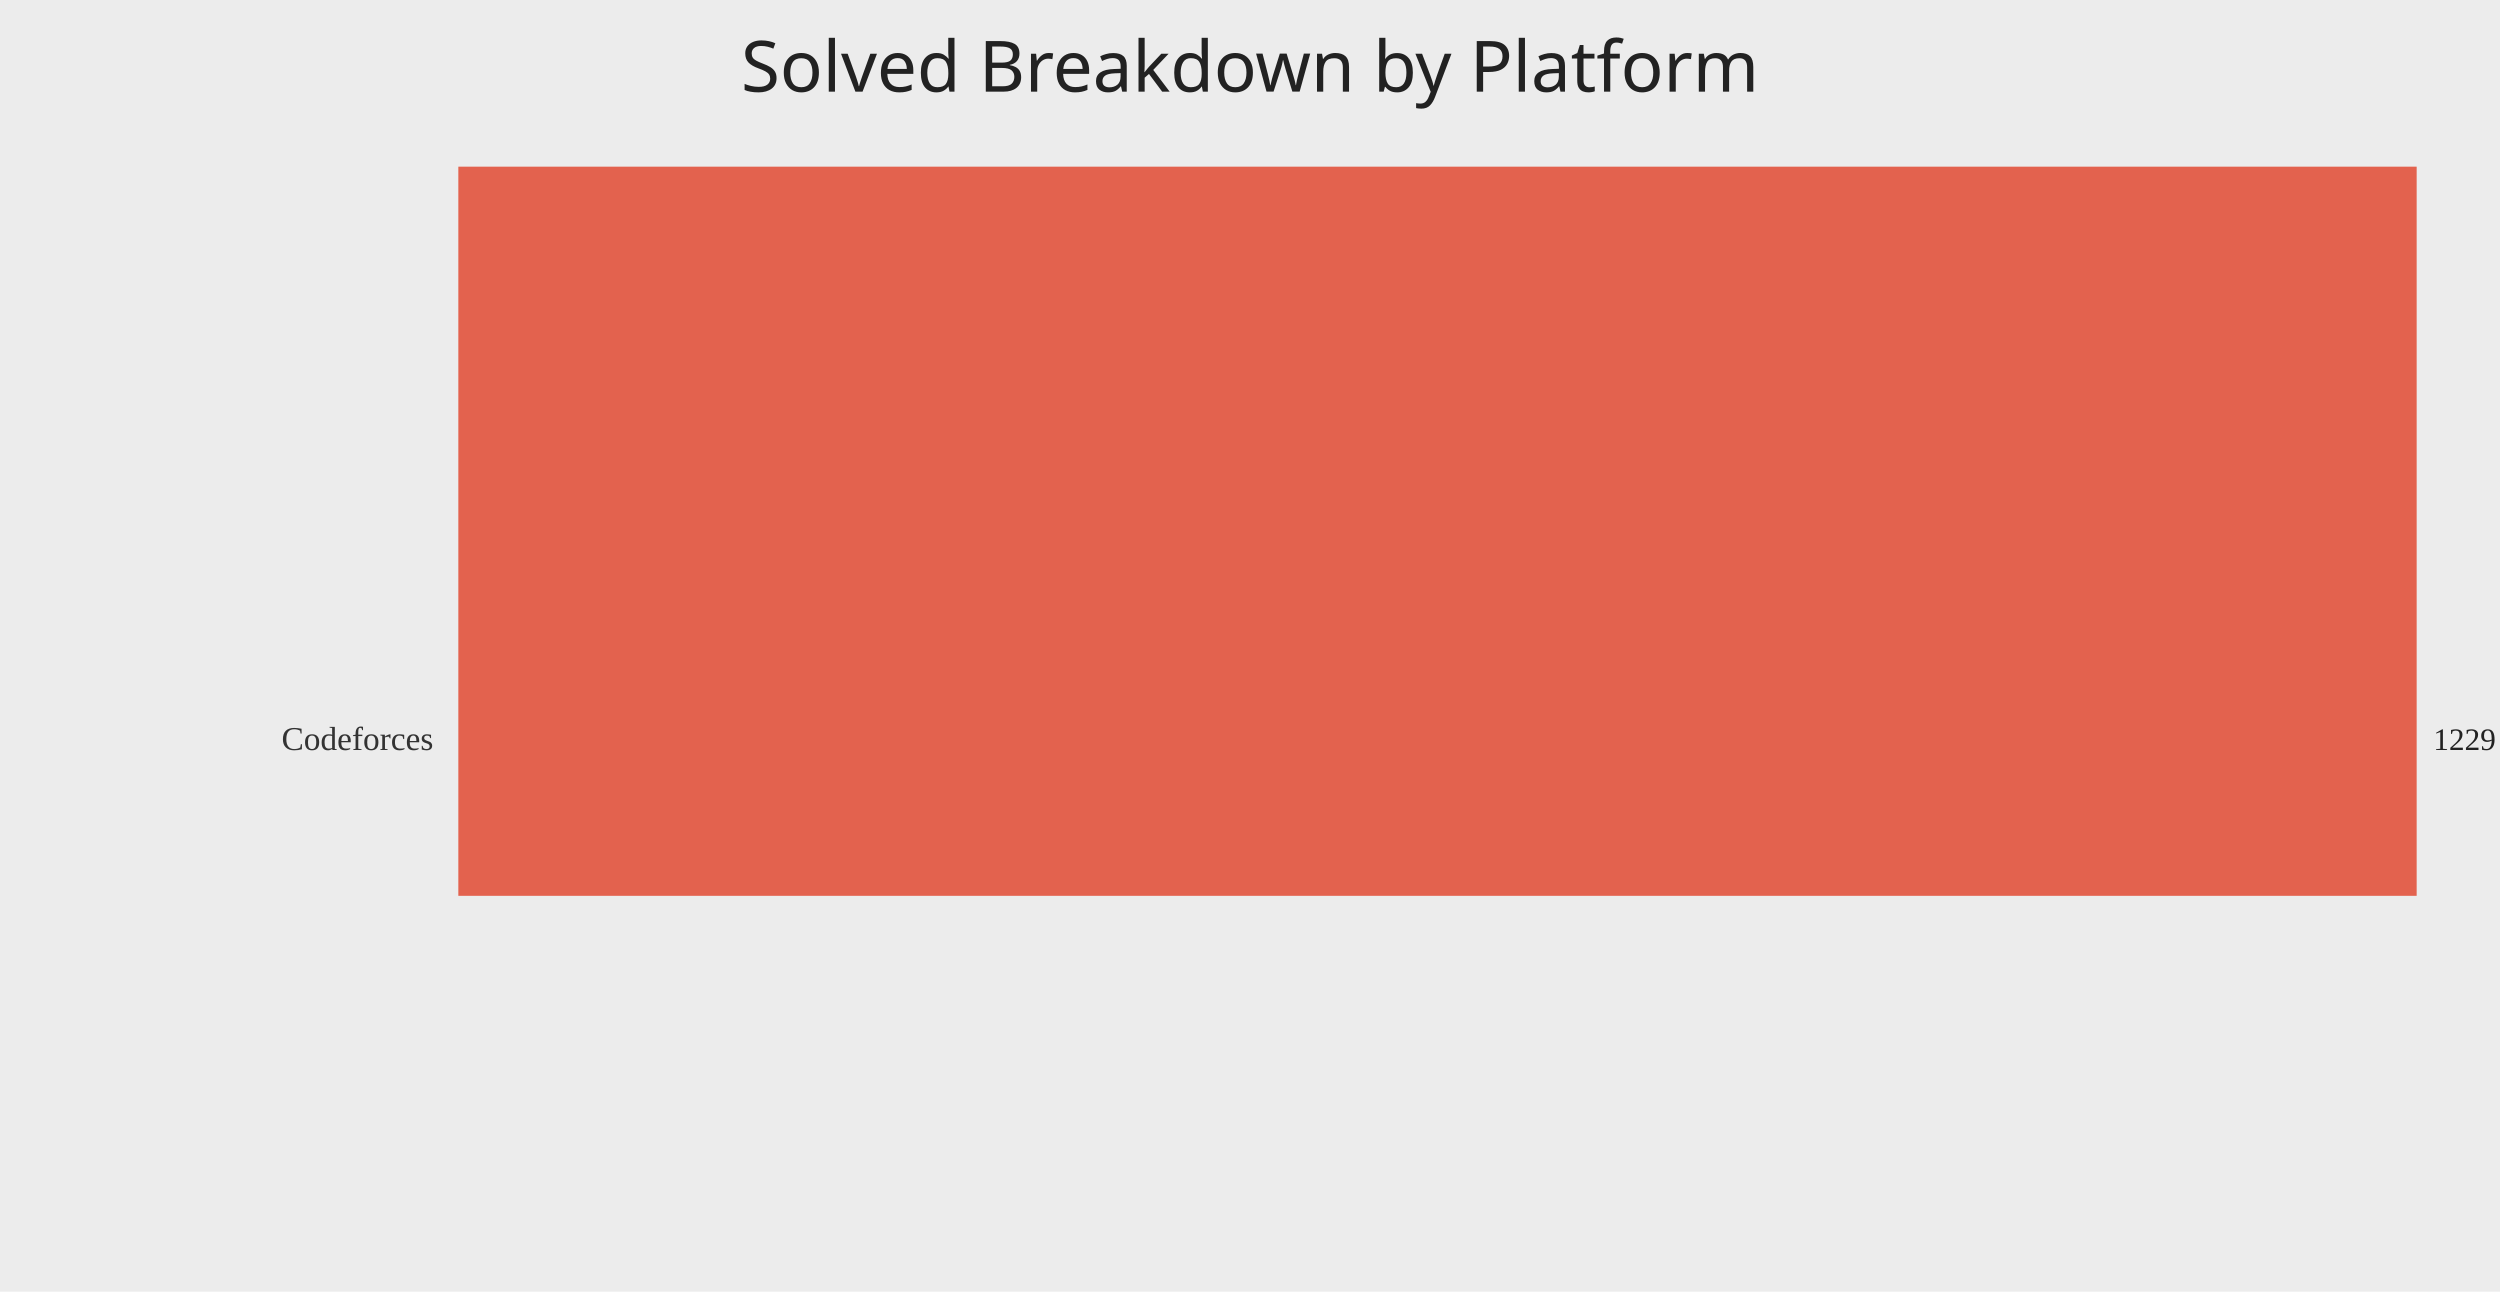
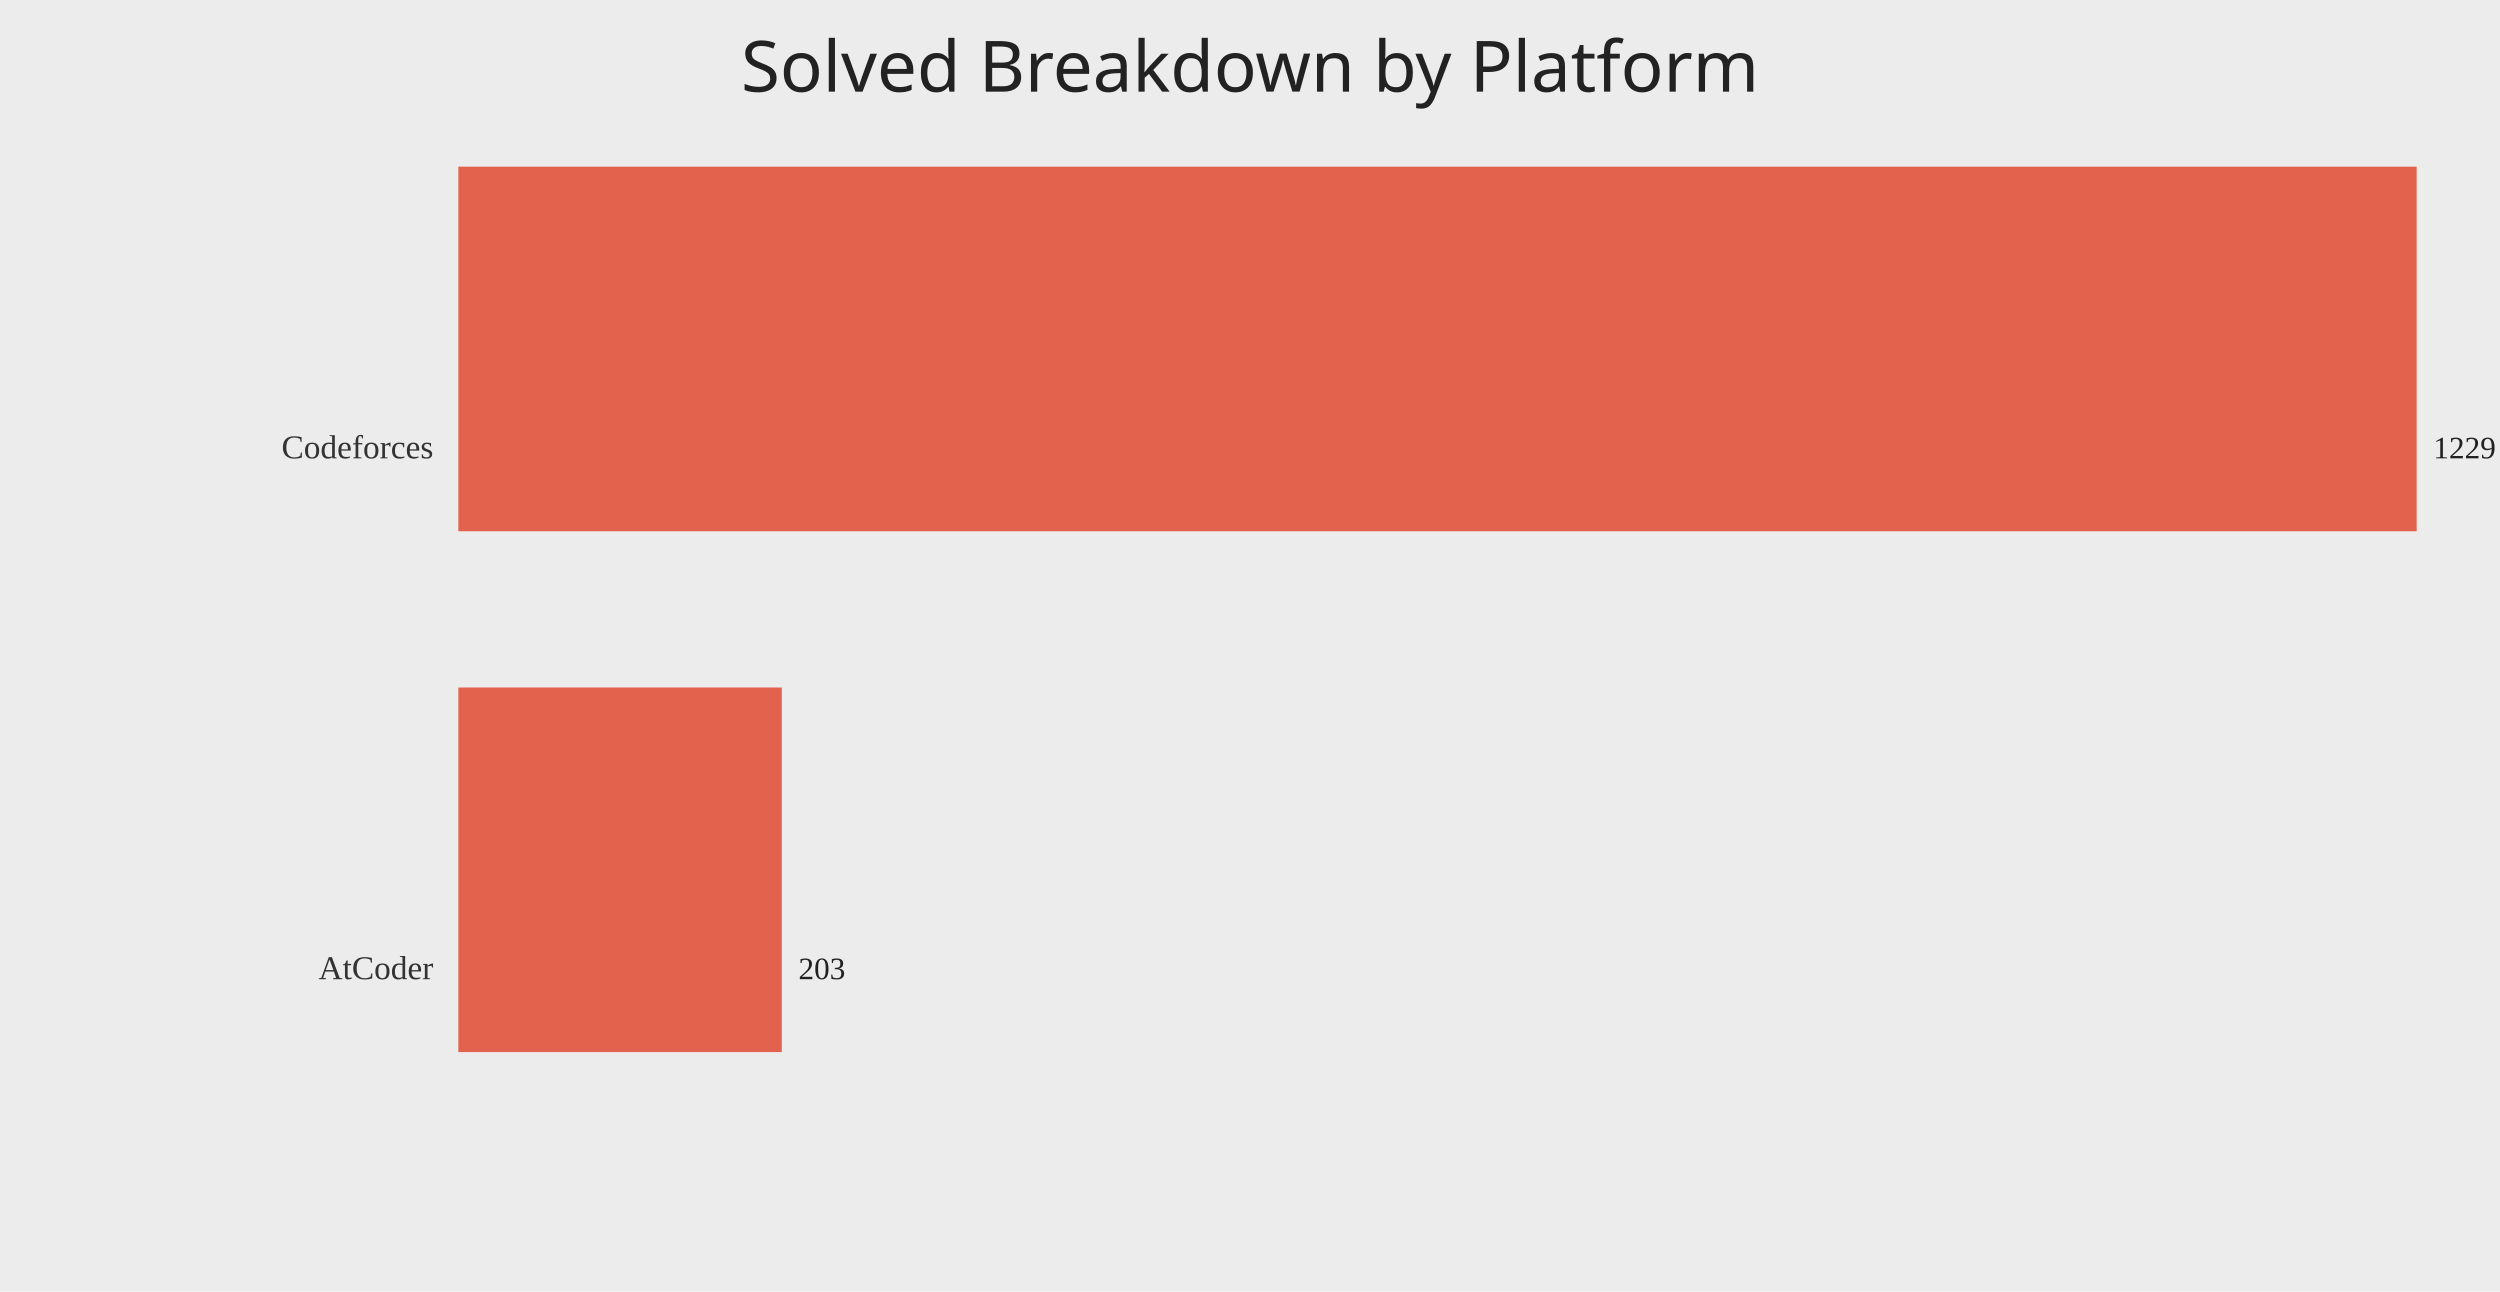
<svg xmlns="http://www.w3.org/2000/svg" width="1200" height="620">
  <rect width="100%" height="100%" fill="#ececec" />
  <text x="50%" y="44" text-anchor="middle" fill="#222" font-size="34" font-family="Comic Sans MS, Segoe UI">Solved Breakdown by Platform</text>
-   <text x="208" y="360.00" text-anchor="end" fill="#333" font-size="16">Codeforces</text>
-   <rect x="220" y="80.00" width="940.00" height="350.00" fill="#e24a33" opacity="0.85" />
-   <text x="1168.00" y="360.00" fill="#222" font-size="15">1229</text>
+   <text x="208" y="220.00" text-anchor="end" fill="#333" font-size="16">Codeforces</text>
+   <rect x="220" y="80.00" width="940.00" height="175.00" fill="#e24a33" opacity="0.85" />
+   <text x="1168.00" y="220.00" fill="#222" font-size="15">1229</text>
+   <text x="208" y="470.00" text-anchor="end" fill="#333" font-size="16">AtCoder</text>
+   <rect x="220" y="330.00" width="155.26" height="175.00" fill="#e24a33" opacity="0.85" />
+   <text x="383.26" y="470.00" fill="#222" font-size="15">203</text>
</svg>
